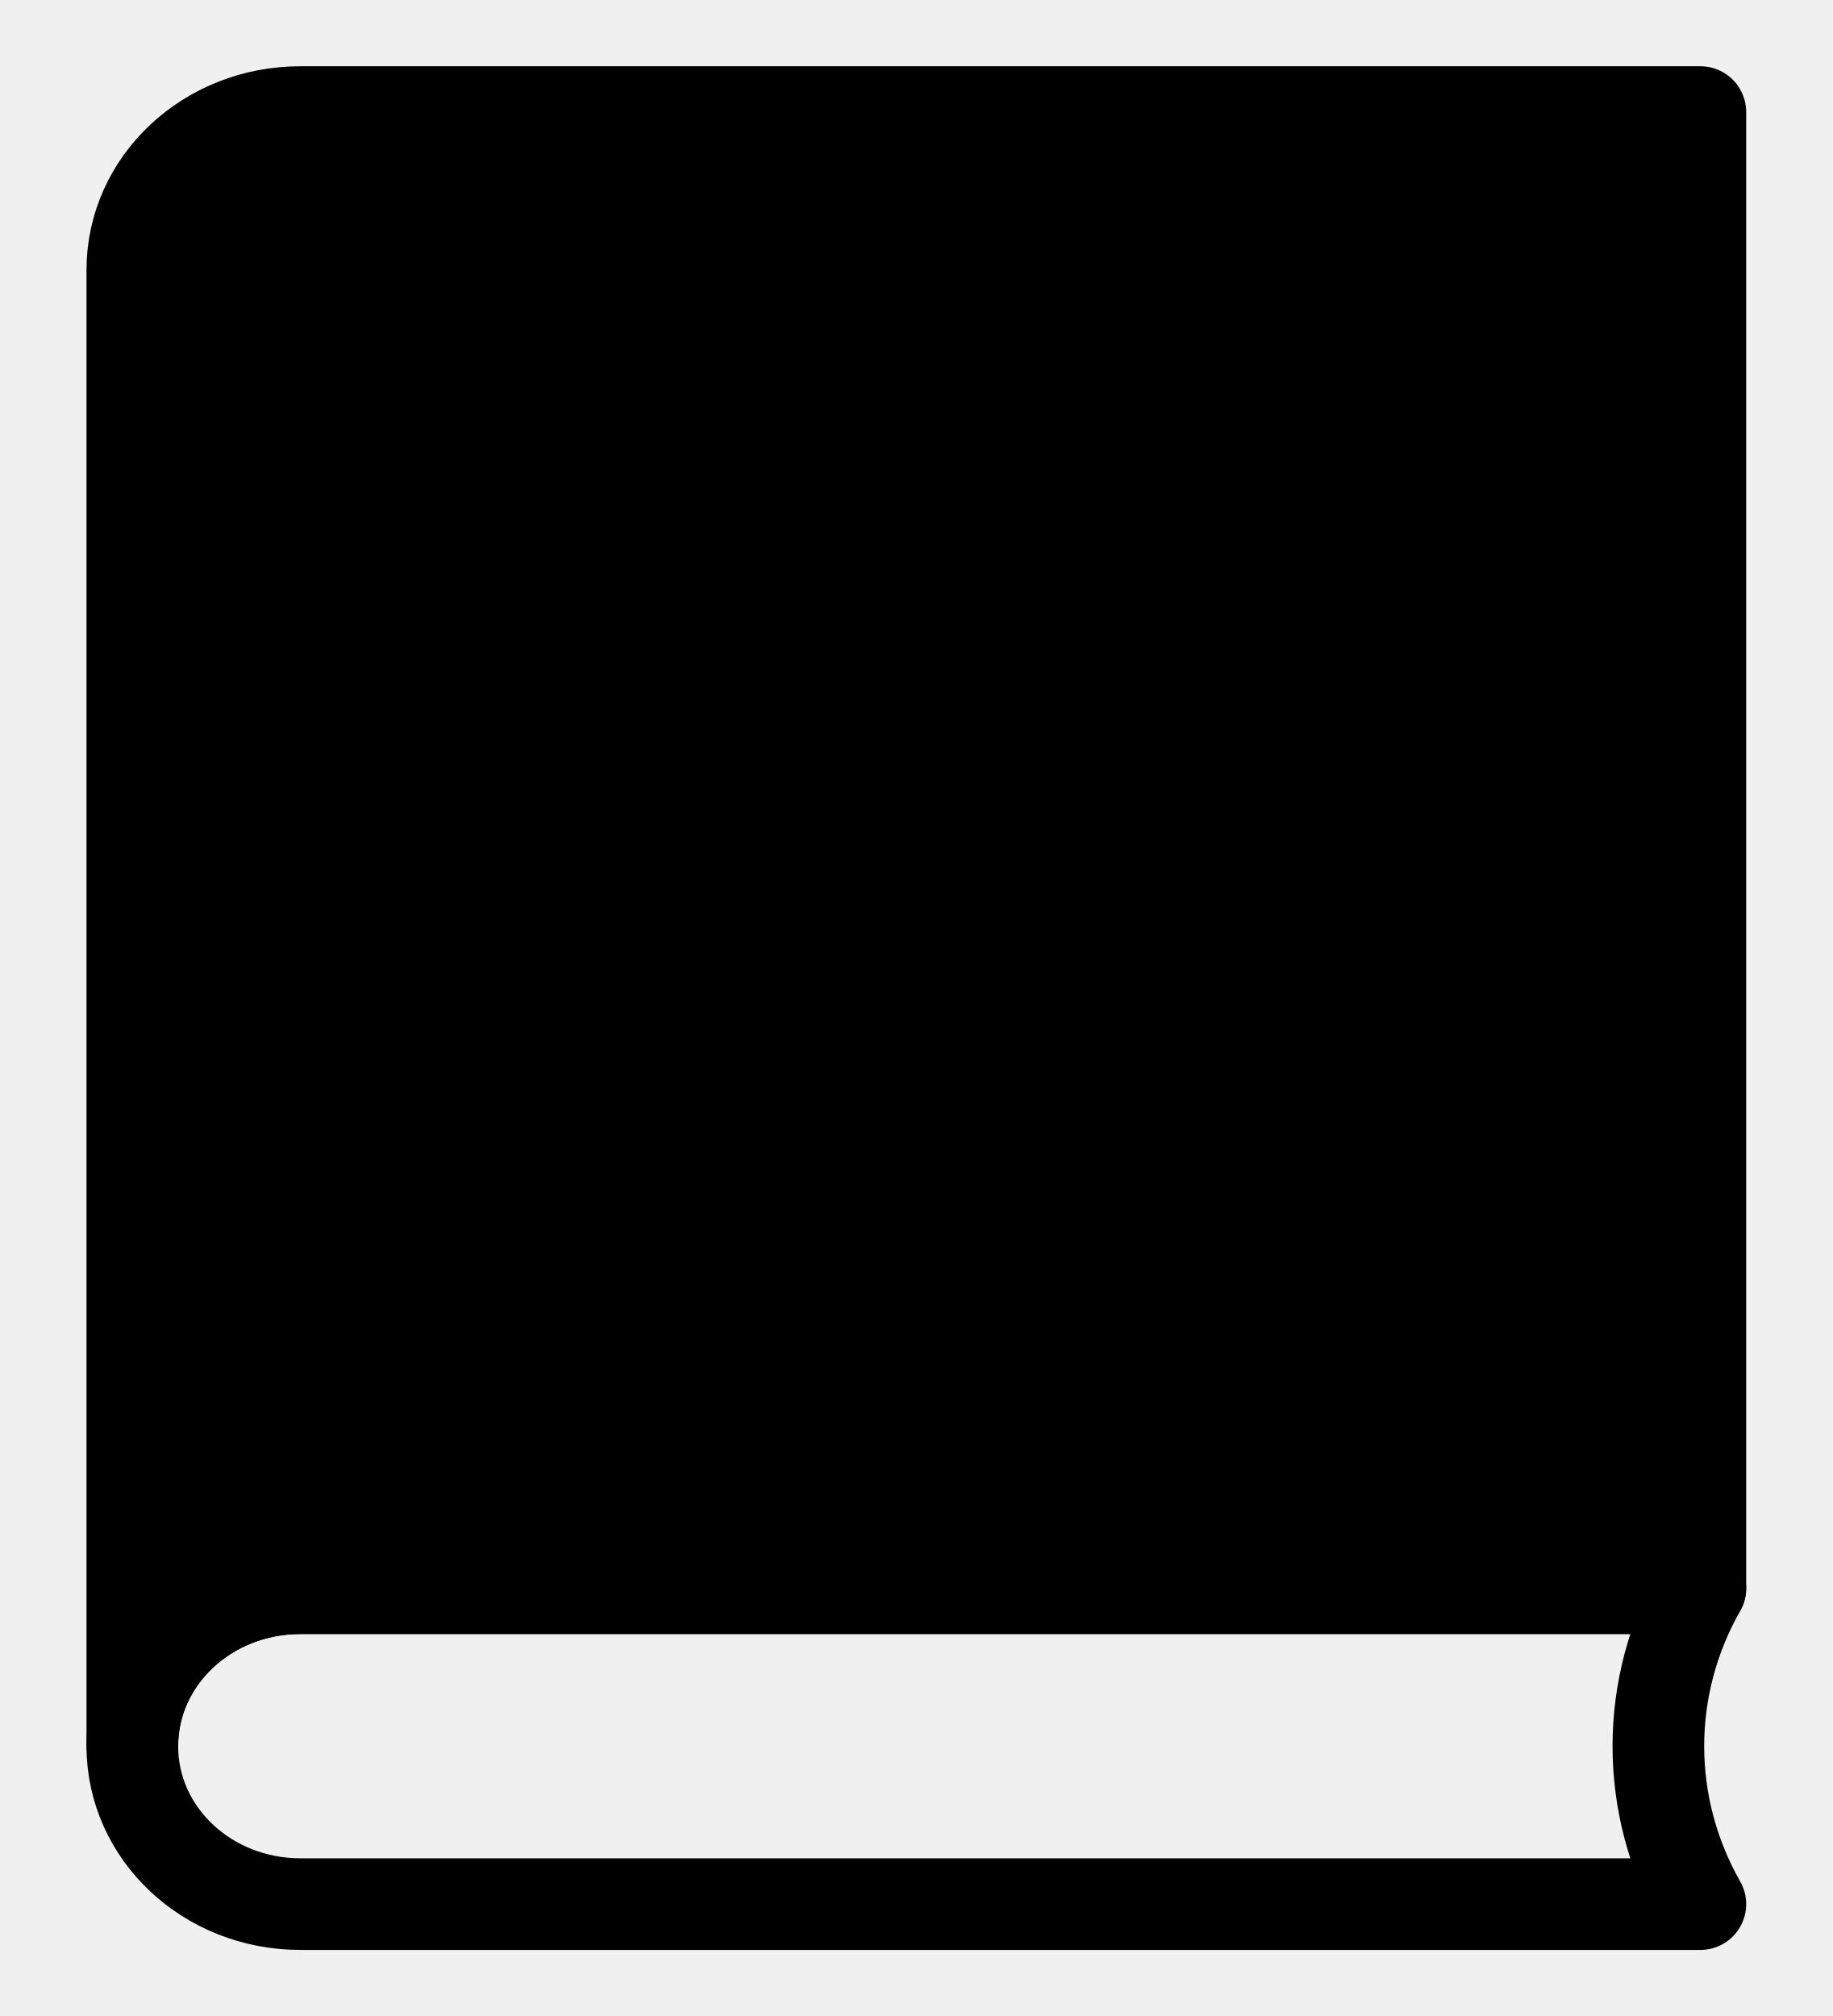
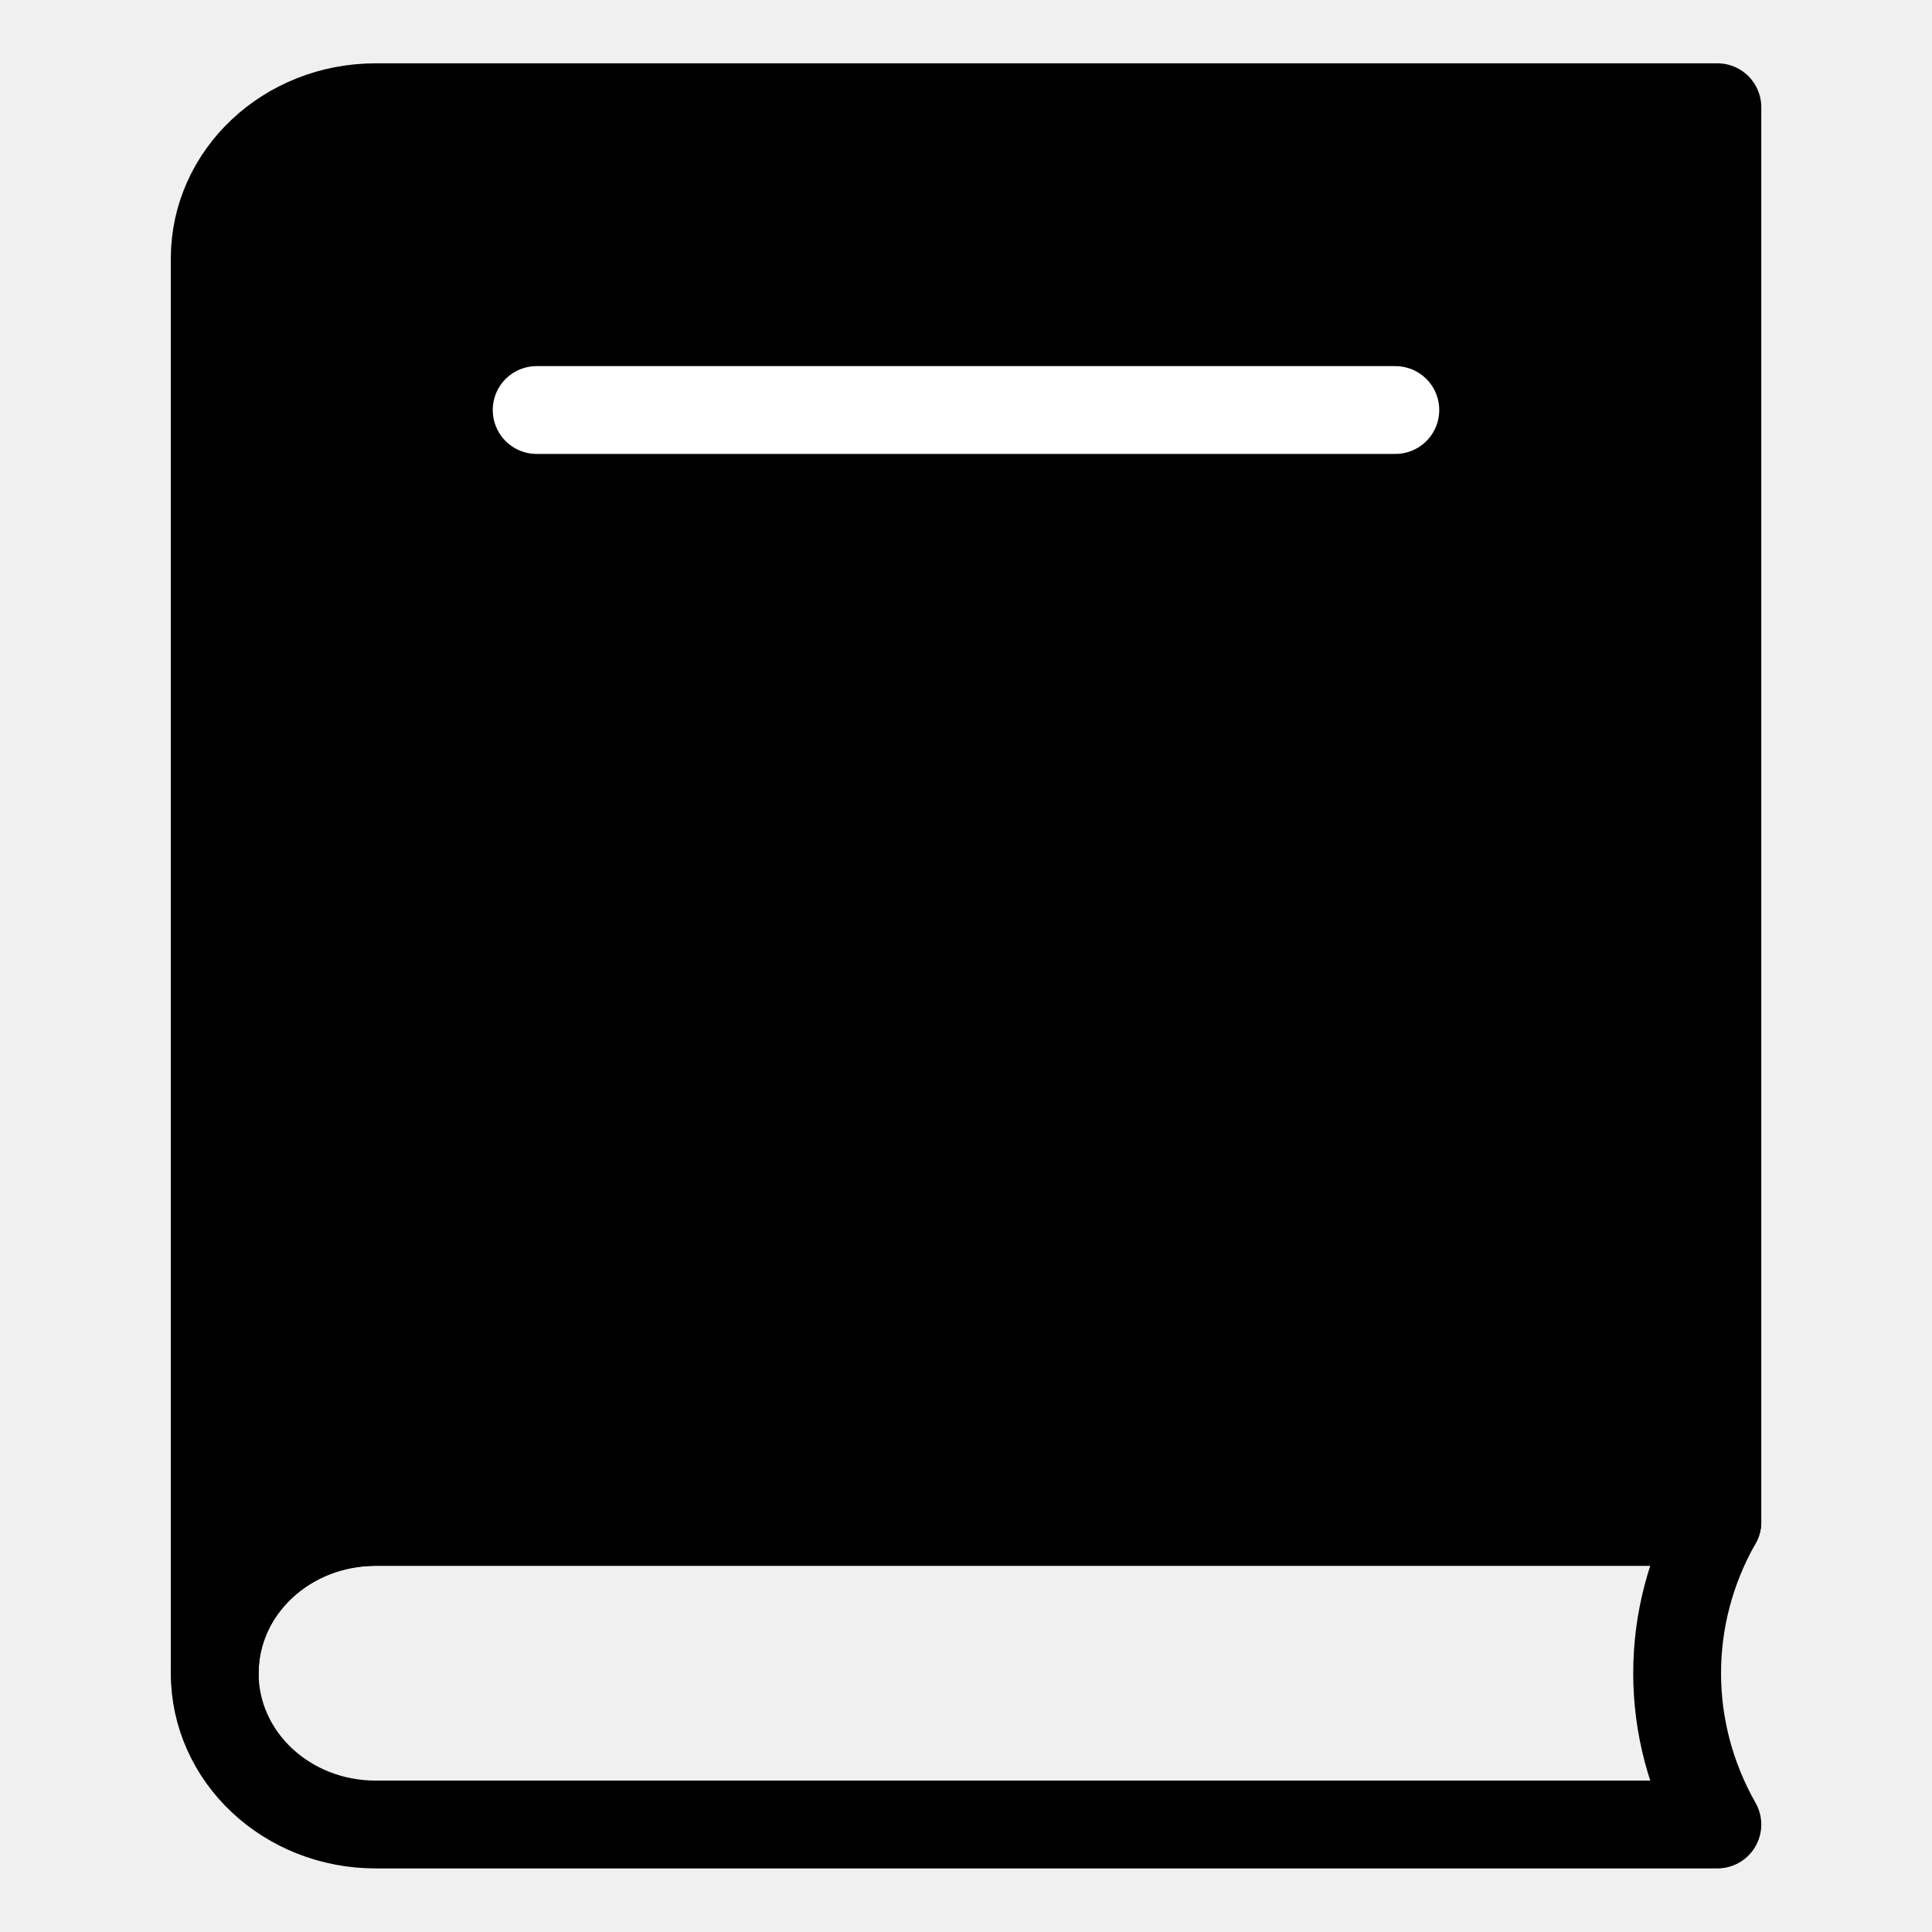
- <svg xmlns="http://www.w3.org/2000/svg" width="20" height="22" viewBox="0 0 20 22" fill="none">
-   <path d="M3.278 1.223C2.263 1.223 1.444 1.993 1.444 2.946V19.055C1.444 18.102 2.263 17.331 3.278 17.331H18.555V4.669V1.223H3.278Z" fill="black" stroke="black" stroke-miterlimit="10" stroke-linecap="round" stroke-linejoin="round" />
-   <path d="M18.555 17.332H3.278C2.263 17.332 1.444 18.102 1.444 19.055C1.444 20.009 2.263 20.779 3.278 20.779H18.555C17.944 19.703 17.944 18.408 18.555 17.332Z" stroke="black" stroke-miterlimit="10" stroke-linecap="round" stroke-linejoin="round" />
+ <svg xmlns="http://www.w3.org/2000/svg" width="22" height="22" viewBox="0 0 22 22" fill="none">
+   <path d="M4.279 1.221C3.264 1.221 2.445 1.991 2.445 2.945V19.053C2.445 18.1 3.264 17.33 4.279 17.33H19.556V4.668V1.221H4.279Z" fill="black" stroke="black" stroke-miterlimit="10" stroke-linecap="round" stroke-linejoin="round" />
+   <path d="M19.556 17.33H4.279C3.264 17.33 2.445 18.1 2.445 19.053C2.445 20.006 3.264 20.776 4.279 20.776H19.556C18.945 19.701 18.945 18.405 19.556 17.33Z" stroke="black" stroke-miterlimit="10" stroke-linecap="round" stroke-linejoin="round" />
+   <path d="M6.111 4.669H15.889" stroke="white" stroke-miterlimit="10" stroke-linecap="round" stroke-linejoin="round" />
</svg>
